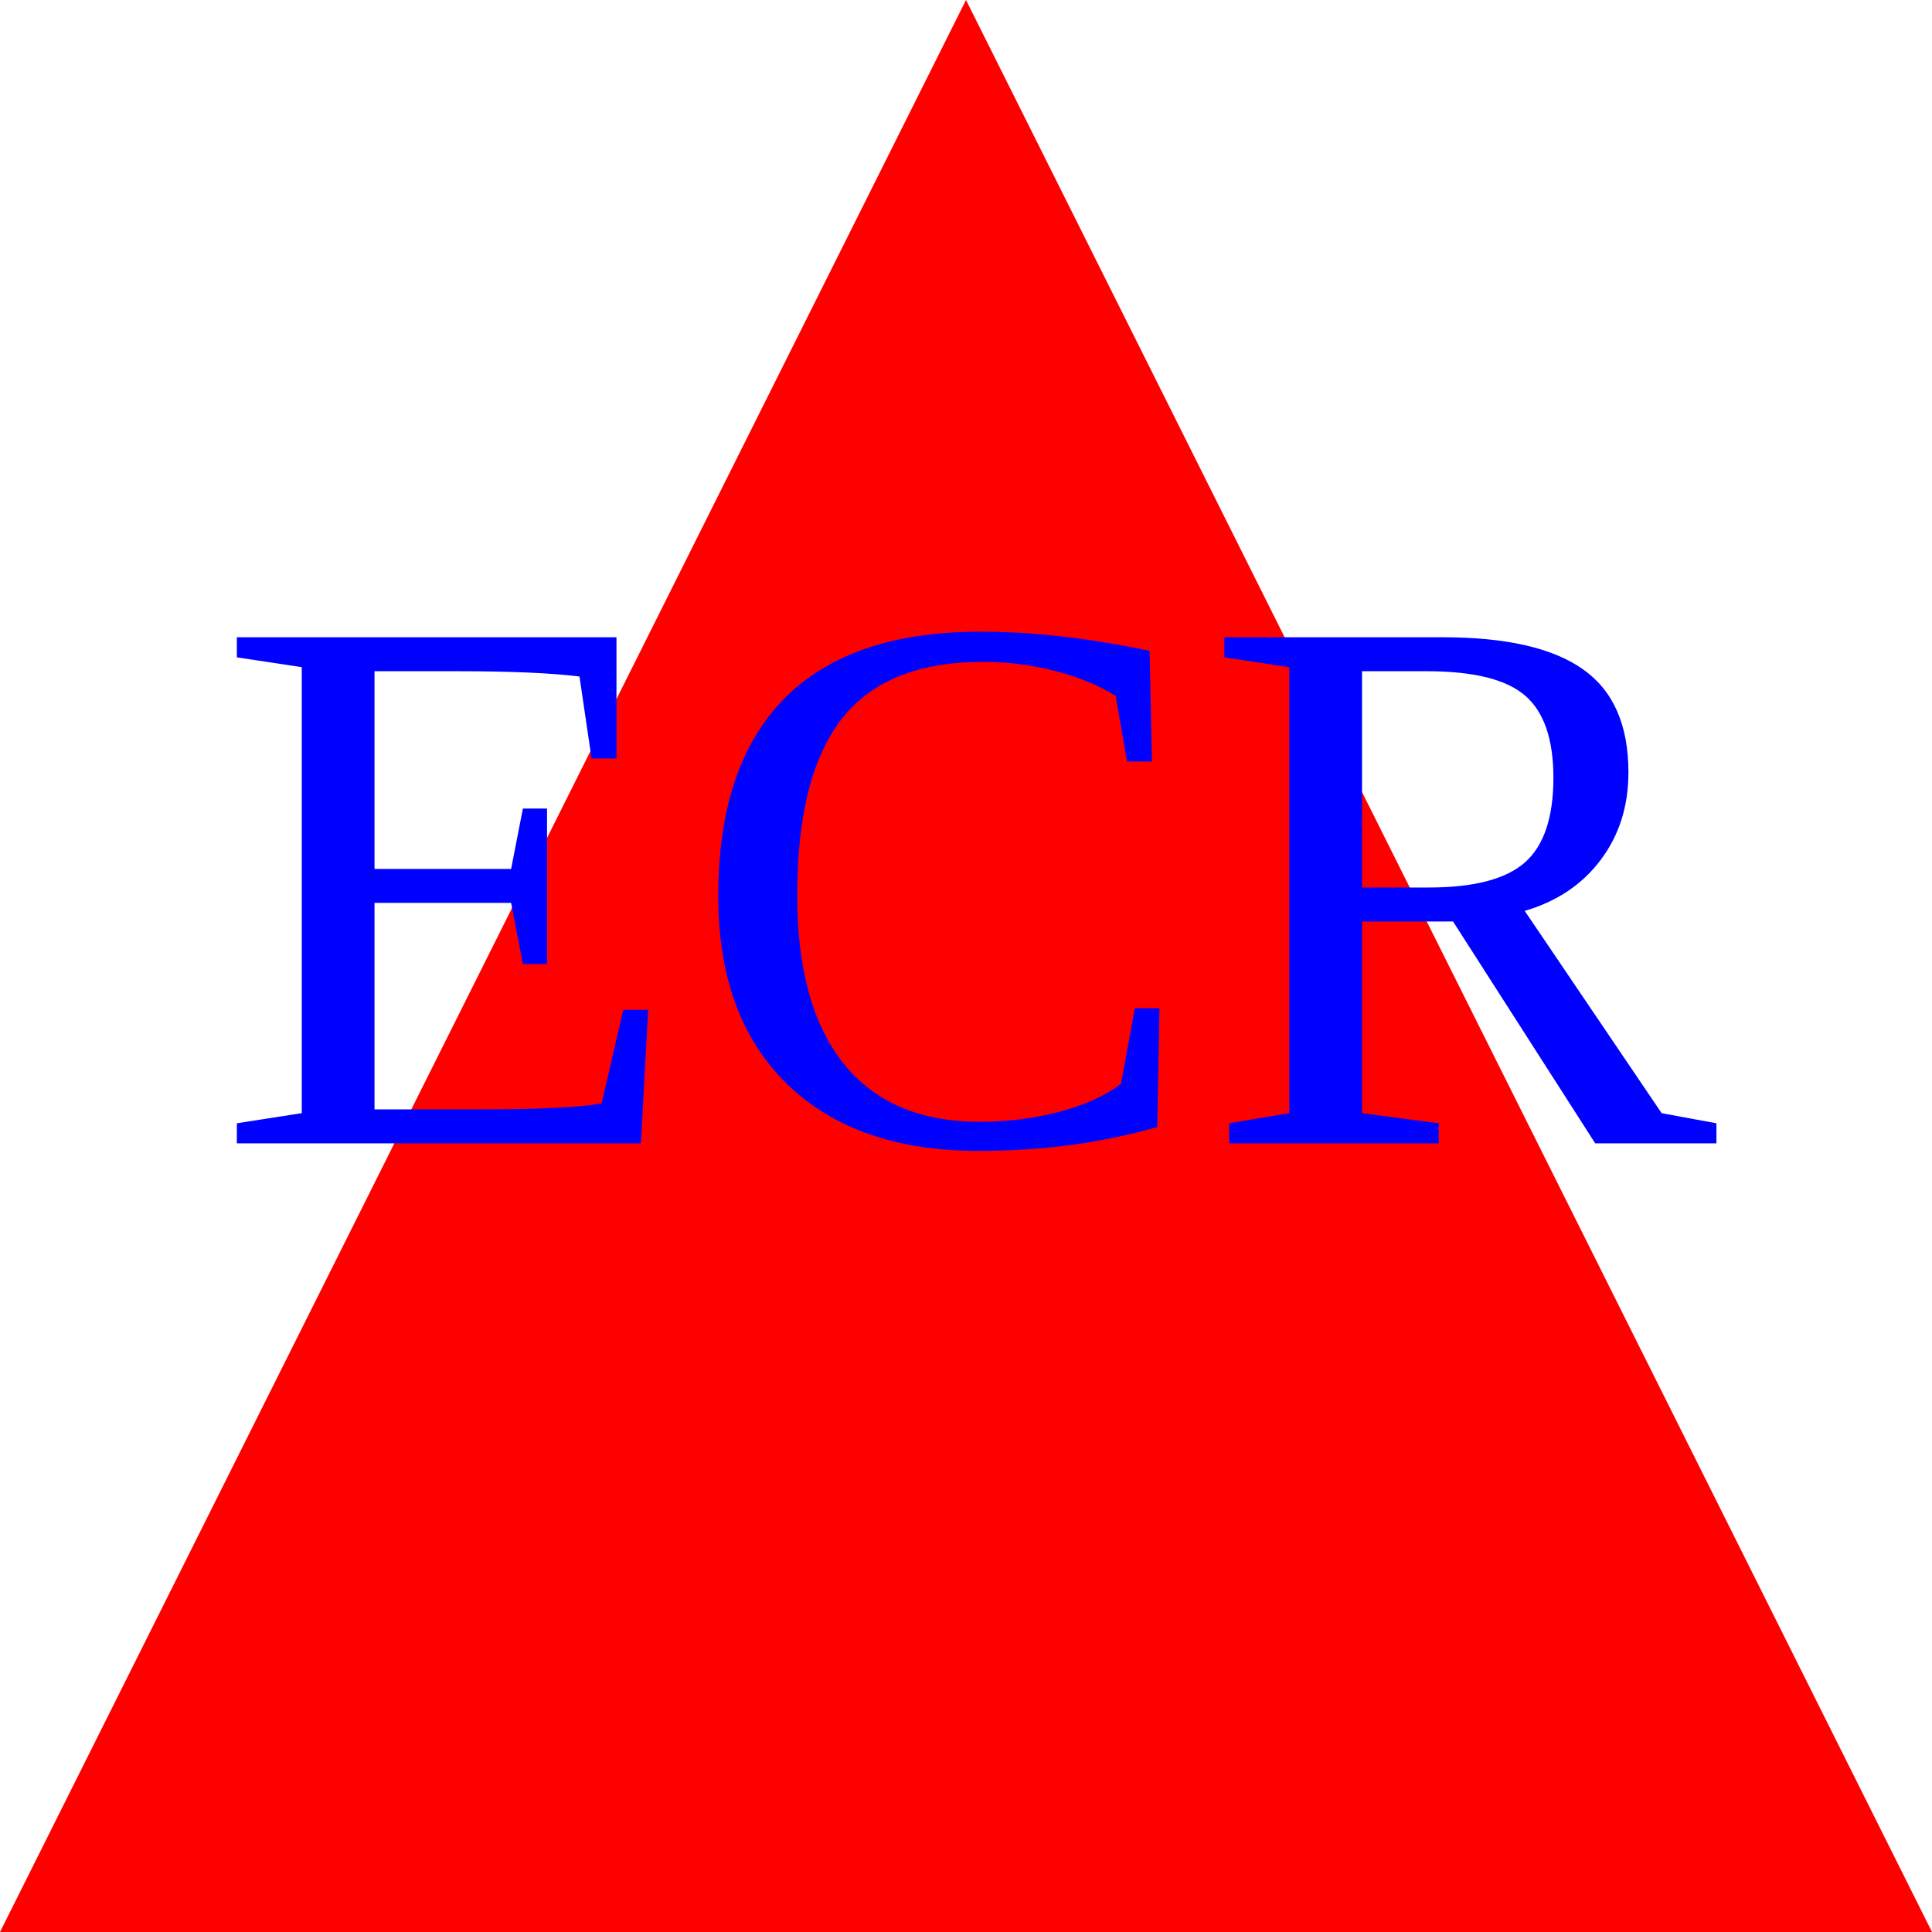
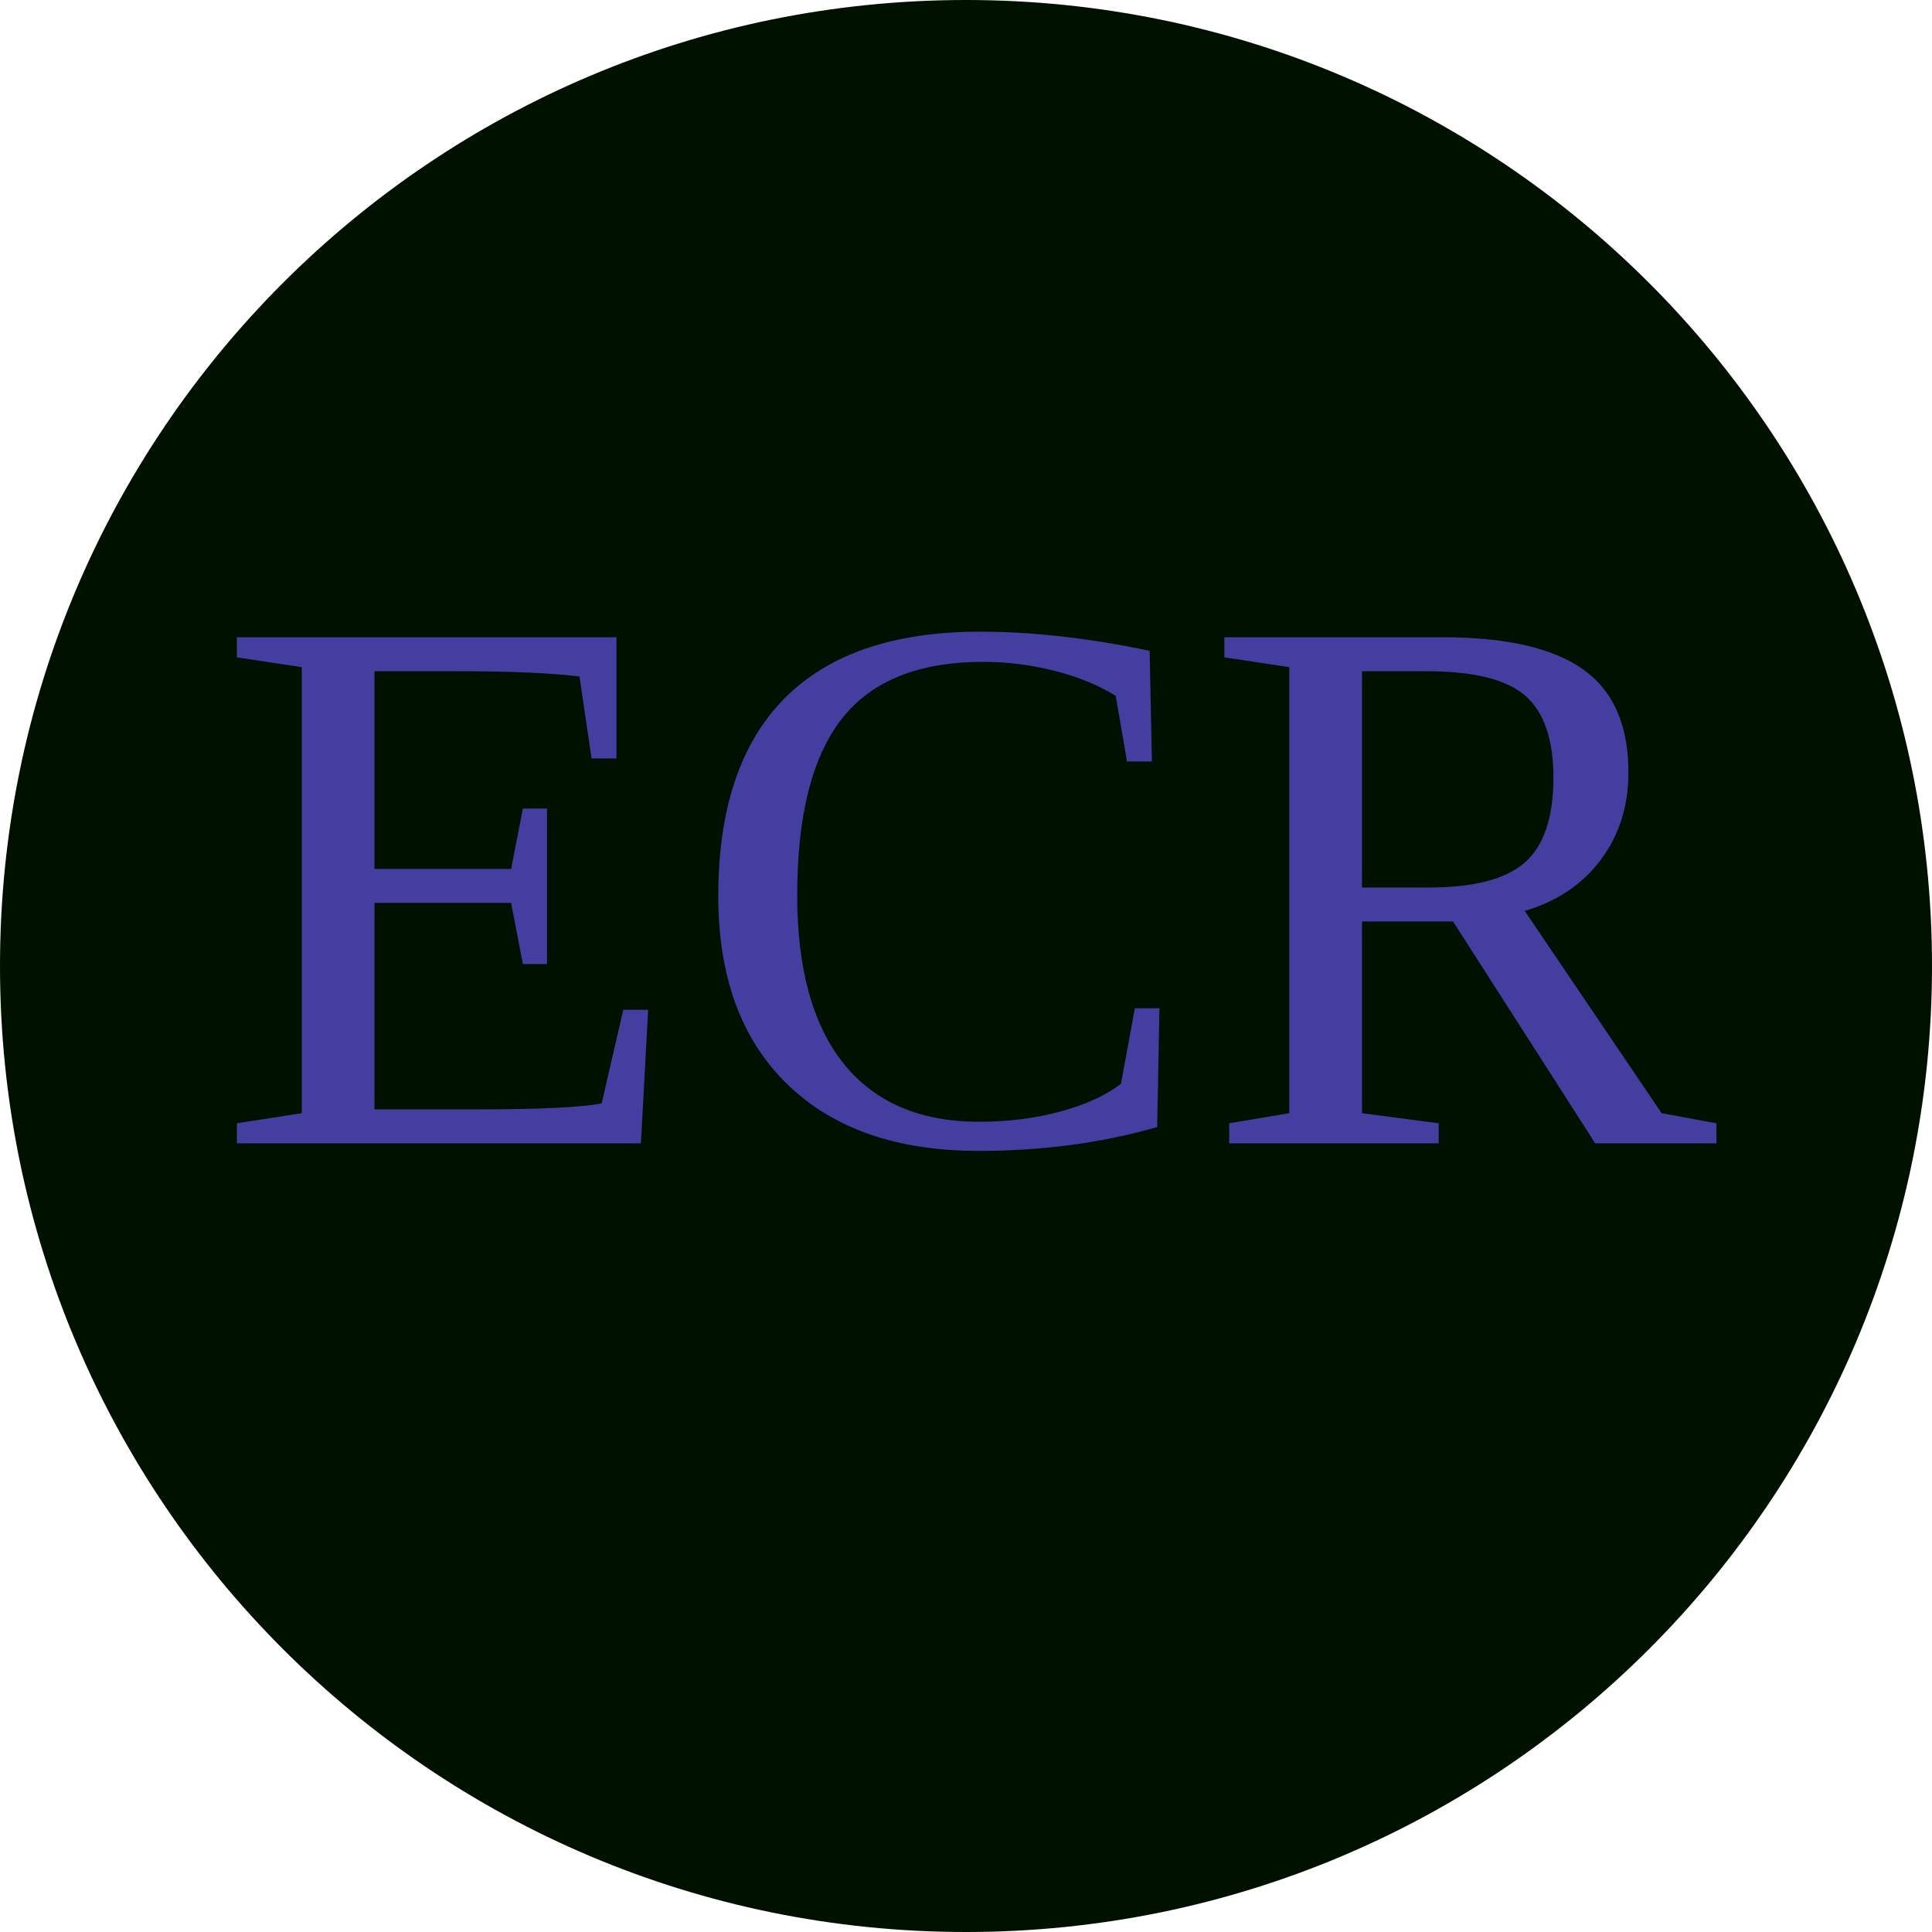
<svg xmlns="http://www.w3.org/2000/svg" width="200" height="200" viewBox="0 0 200 200" fill="none">
-   <polygon points="100, 0 200, 200 0, 200" fill="red" />
-   <text x="50%" y="50%" dominant-baseline="middle" text-anchor="middle" fill="blue" font-size="80">ECR</text>
+   <circle cx="100" cy="100" r="100" fill="#001100" />
+   <text x="50%" y="50%" dominant-baseline="middle" text-anchor="middle" fill="#443ea1" font-size="80">ECR</text>
</svg>
